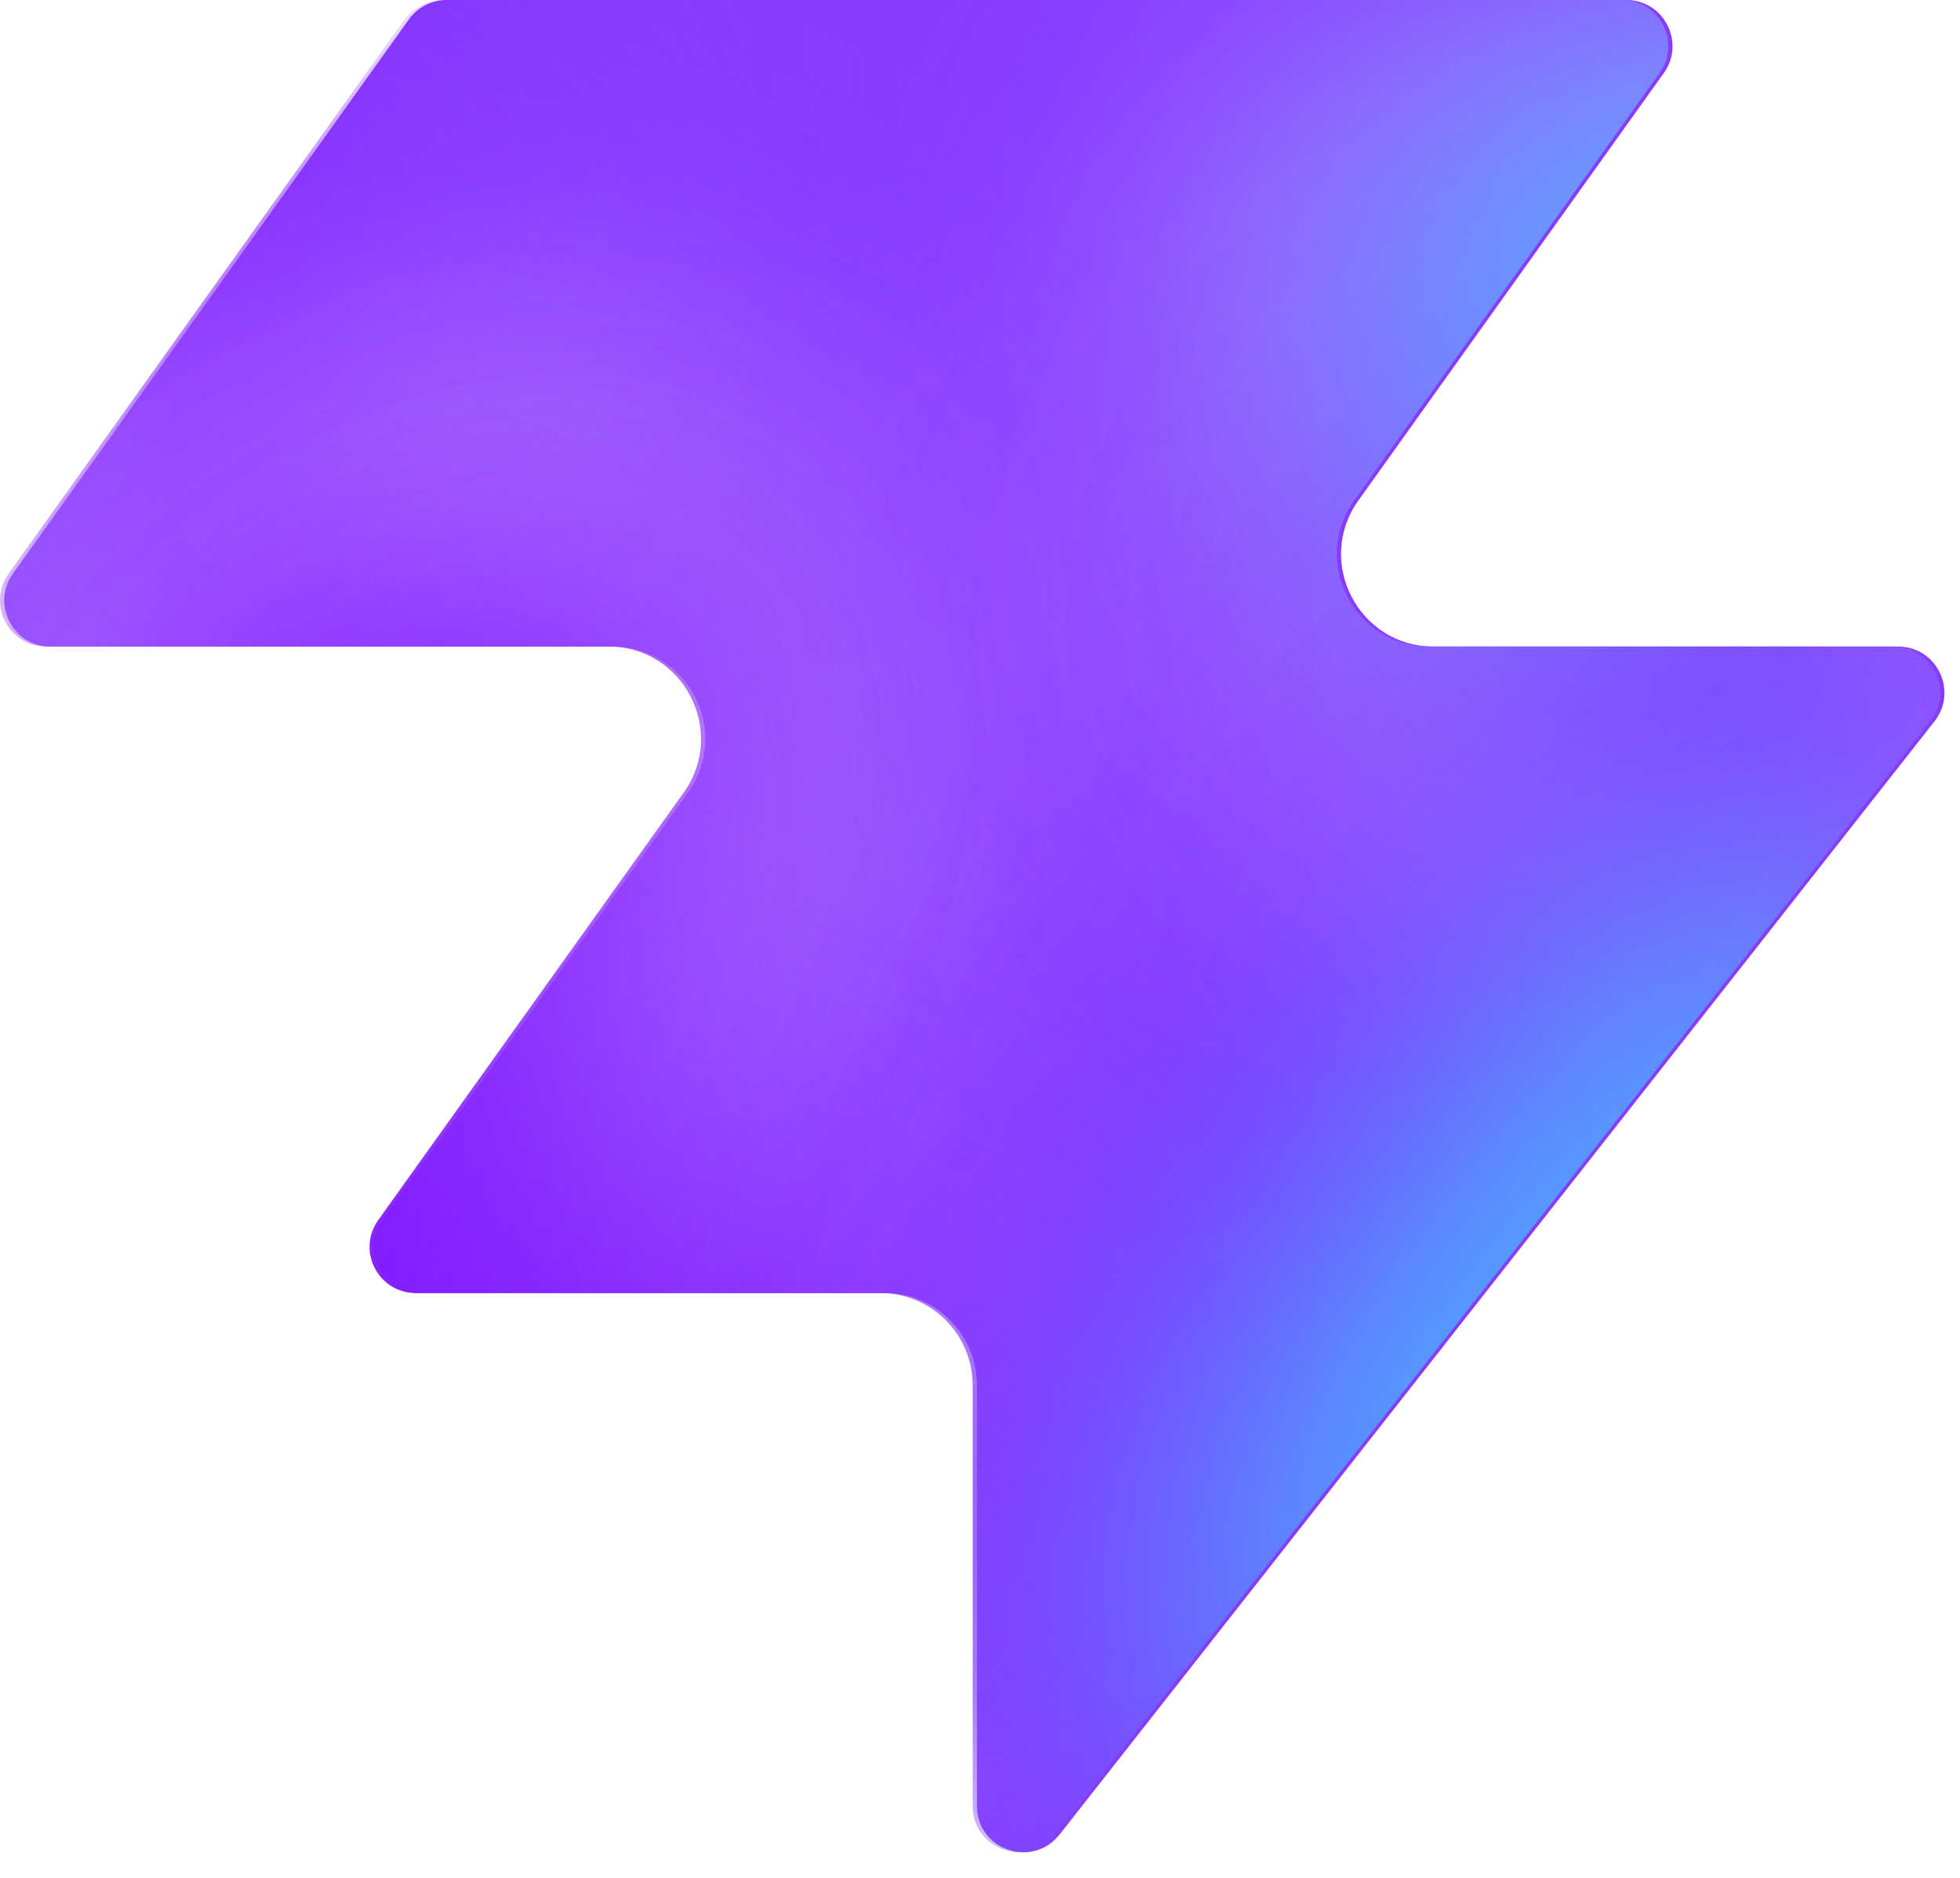
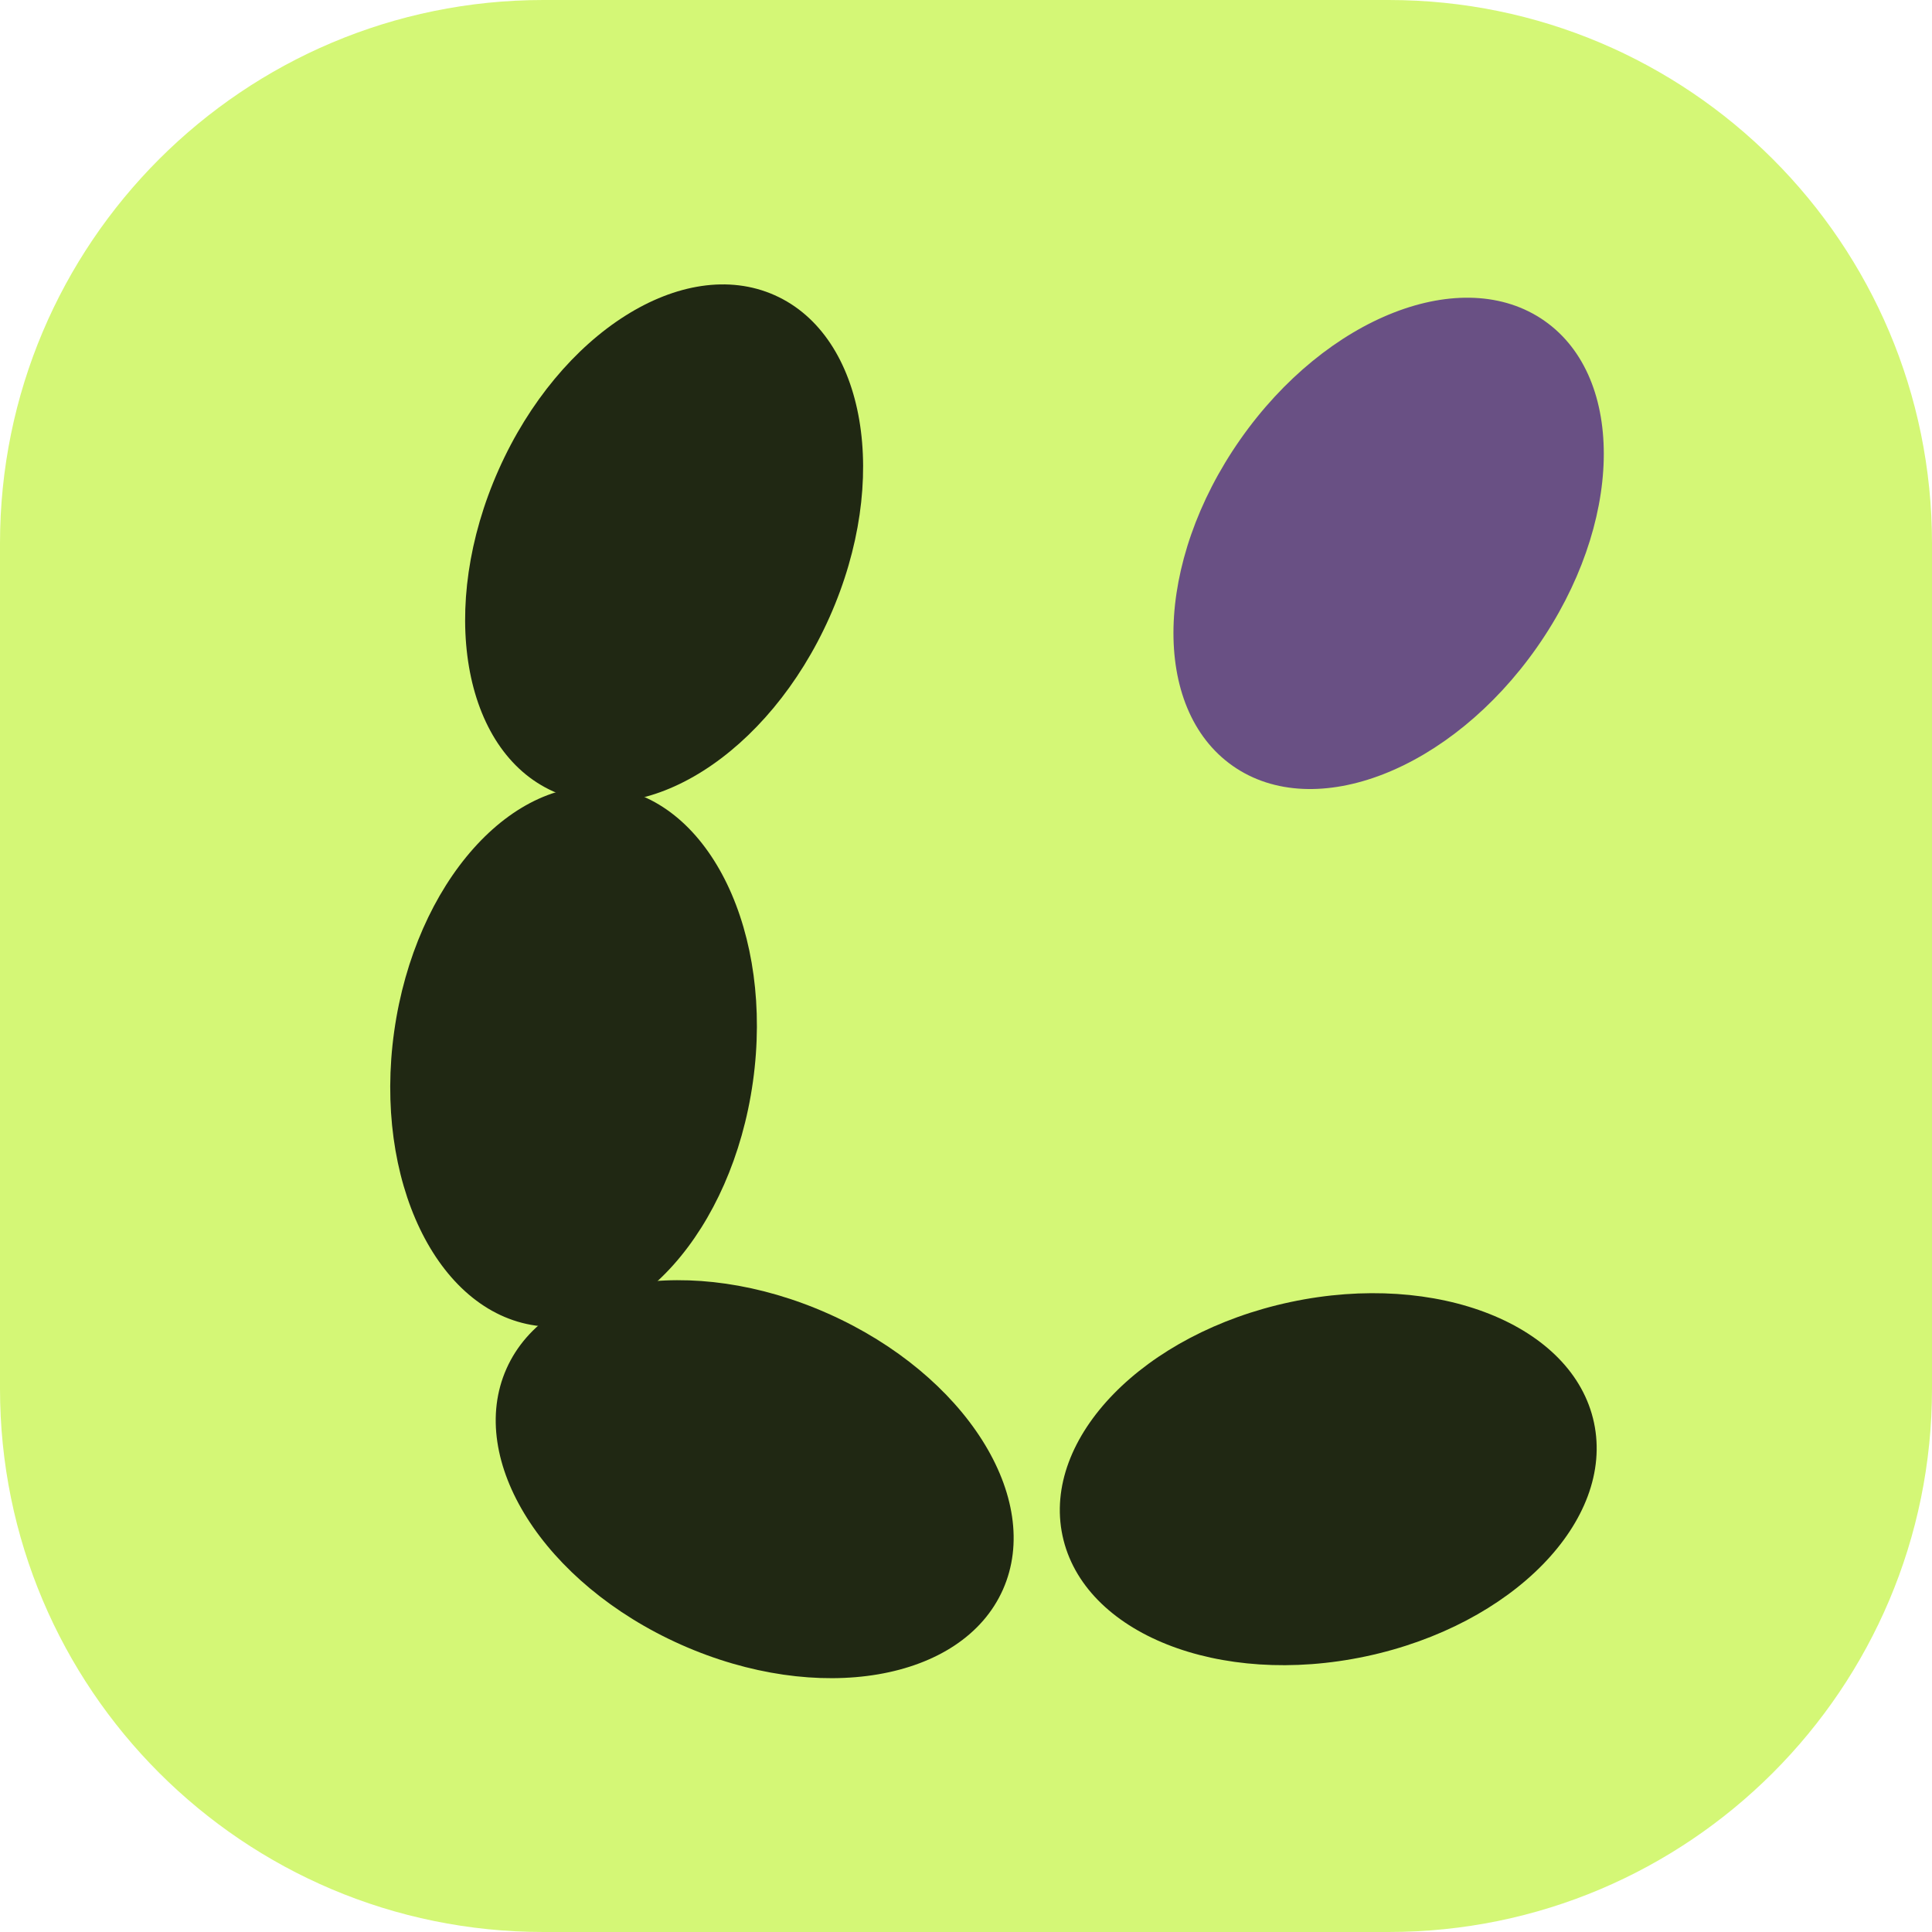
- <svg xmlns="http://www.w3.org/2000/svg" width="48" height="46" fill="none" viewBox="0 0 48 46">
-   <path fill="#863bff" d="M25.946 44.938c-.664.845-2.021.375-2.021-.698V33.937a2.26 2.26 0 0 0-2.262-2.262H10.287c-.92 0-1.456-1.04-.92-1.788l7.48-10.471c1.07-1.497 0-3.578-1.842-3.578H1.237c-.92 0-1.456-1.04-.92-1.788L10.013.474c.214-.297.556-.474.92-.474h28.894c.92 0 1.456 1.04.92 1.788l-7.48 10.471c-1.07 1.498 0 3.579 1.842 3.579h11.377c.943 0 1.473 1.088.89 1.83L25.947 44.94z" style="fill:#863bff;fill:color(display-p3 .525 .23 1);fill-opacity:1" />
-   <mask id="a" width="48" height="46" x="0" y="0" maskUnits="userSpaceOnUse" style="mask-type:alpha">
-     <path fill="#000" d="M25.842 44.938c-.664.844-2.021.375-2.021-.698V33.937a2.26 2.26 0 0 0-2.262-2.262H10.183c-.92 0-1.456-1.04-.92-1.788l7.48-10.471c1.07-1.498 0-3.579-1.842-3.579H1.133c-.92 0-1.456-1.04-.92-1.787L9.91.473c.214-.297.556-.474.92-.474h28.894c.92 0 1.456 1.04.92 1.788l-7.48 10.471c-1.07 1.498 0 3.578 1.842 3.578h11.377c.943 0 1.473 1.088.89 1.832L25.843 44.94z" style="fill:#000;fill-opacity:1" />
-   </mask>
-   <g mask="url(#a)">
-     <g filter="url(#b)">
-       <ellipse cx="5.508" cy="14.704" fill="#ede6ff" rx="5.508" ry="14.704" style="fill:#ede6ff;fill:color(display-p3 .927 .903 1);fill-opacity:1" transform="matrix(.00324 1 1 -.00324 -4.47 31.516)" />
-     </g>
-     <g filter="url(#c)">
-       <ellipse cx="10.399" cy="29.851" fill="#ede6ff" rx="10.399" ry="29.851" style="fill:#ede6ff;fill:color(display-p3 .927 .903 1);fill-opacity:1" transform="matrix(.00324 1 1 -.00324 -39.328 7.883)" />
-     </g>
-     <g filter="url(#d)">
-       <ellipse cx="5.508" cy="30.487" fill="#7e14ff" rx="5.508" ry="30.487" style="fill:#7e14ff;fill:color(display-p3 .492 .077 1);fill-opacity:1" transform="rotate(89.814 -25.913 -14.639)scale(1 -1)" />
-     </g>
-     <g filter="url(#e)">
-       <ellipse cx="5.508" cy="30.599" fill="#7e14ff" rx="5.508" ry="30.599" style="fill:#7e14ff;fill:color(display-p3 .492 .077 1);fill-opacity:1" transform="rotate(89.814 -32.644 -3.334)scale(1 -1)" />
-     </g>
-     <g filter="url(#f)">
-       <ellipse cx="5.508" cy="30.599" fill="#7e14ff" rx="5.508" ry="30.599" style="fill:#7e14ff;fill:color(display-p3 .492 .077 1);fill-opacity:1" transform="matrix(.00324 1 1 -.00324 -34.34 30.47)" />
-     </g>
-     <g filter="url(#g)">
-       <ellipse cx="14.072" cy="22.078" fill="#ede6ff" rx="14.072" ry="22.078" style="fill:#ede6ff;fill:color(display-p3 .927 .903 1);fill-opacity:1" transform="rotate(93.35 24.506 48.493)scale(-1 1)" />
-     </g>
-     <g filter="url(#h)">
-       <ellipse cx="3.47" cy="21.501" fill="#7e14ff" rx="3.47" ry="21.501" style="fill:#7e14ff;fill:color(display-p3 .492 .077 1);fill-opacity:1" transform="rotate(89.009 28.708 47.59)scale(-1 1)" />
-     </g>
-     <g filter="url(#i)">
-       <ellipse cx="3.47" cy="21.501" fill="#7e14ff" rx="3.47" ry="21.501" style="fill:#7e14ff;fill:color(display-p3 .492 .077 1);fill-opacity:1" transform="rotate(89.009 28.708 47.59)scale(-1 1)" />
-     </g>
-     <g filter="url(#j)">
-       <ellipse cx=".387" cy="8.972" fill="#7e14ff" rx="4.407" ry="29.108" style="fill:#7e14ff;fill:color(display-p3 .492 .077 1);fill-opacity:1" transform="rotate(39.51 .387 8.972)" />
-     </g>
-     <g filter="url(#k)">
-       <ellipse cx="47.523" cy="-6.092" fill="#7e14ff" rx="4.407" ry="29.108" style="fill:#7e14ff;fill:color(display-p3 .492 .077 1);fill-opacity:1" transform="rotate(37.892 47.523 -6.092)" />
-     </g>
-     <g filter="url(#l)">
-       <ellipse cx="41.412" cy="6.333" fill="#47bfff" rx="5.971" ry="9.665" style="fill:#47bfff;fill:color(display-p3 .28 .748 1);fill-opacity:1" transform="rotate(37.892 41.412 6.333)" />
-     </g>
-     <g filter="url(#m)">
-       <ellipse cx="-1.879" cy="38.332" fill="#7e14ff" rx="4.407" ry="29.108" style="fill:#7e14ff;fill:color(display-p3 .492 .077 1);fill-opacity:1" transform="rotate(37.892 -1.88 38.332)" />
-     </g>
-     <g filter="url(#n)">
-       <ellipse cx="-1.879" cy="38.332" fill="#7e14ff" rx="4.407" ry="29.108" style="fill:#7e14ff;fill:color(display-p3 .492 .077 1);fill-opacity:1" transform="rotate(37.892 -1.88 38.332)" />
-     </g>
-     <g filter="url(#o)">
-       <ellipse cx="35.651" cy="29.907" fill="#7e14ff" rx="4.407" ry="29.108" style="fill:#7e14ff;fill:color(display-p3 .492 .077 1);fill-opacity:1" transform="rotate(37.892 35.651 29.907)" />
-     </g>
-     <g filter="url(#p)">
-       <ellipse cx="38.418" cy="32.4" fill="#47bfff" rx="5.971" ry="15.297" style="fill:#47bfff;fill:color(display-p3 .28 .748 1);fill-opacity:1" transform="rotate(37.892 38.418 32.4)" />
-     </g>
+ <svg xmlns="http://www.w3.org/2000/svg" viewBox="0 0 64 64" fill="none">
+   <rect width="64" height="64" rx="18" fill="#D4F776" />
+   <g fill="#202813">
+     <ellipse cx="22" cy="18" rx="6" ry="9" transform="rotate(24 22 18)" />
+     <ellipse cx="19" cy="35" rx="6" ry="9" transform="rotate(8 19 35)" />
+     <ellipse cx="25" cy="49" rx="9" ry="6" transform="rotate(24 25 49)" />
+     <ellipse cx="44" cy="49" rx="9" ry="6" transform="rotate(-12 44 49)" />
  </g>
-   <defs>
-     <filter id="b" width="60.045" height="41.654" x="-19.77" y="16.149" color-interpolation-filters="sRGB" filterUnits="userSpaceOnUse">
-       <feFlood flood-opacity="0" result="BackgroundImageFix" />
-       <feBlend in="SourceGraphic" in2="BackgroundImageFix" result="shape" />
-       <feGaussianBlur result="effect1_foregroundBlur_2002_17158" stdDeviation="7.659" />
-     </filter>
-     <filter id="c" width="90.34" height="51.437" x="-54.613" y="-7.533" color-interpolation-filters="sRGB" filterUnits="userSpaceOnUse">
-       <feFlood flood-opacity="0" result="BackgroundImageFix" />
-       <feBlend in="SourceGraphic" in2="BackgroundImageFix" result="shape" />
-       <feGaussianBlur result="effect1_foregroundBlur_2002_17158" stdDeviation="7.659" />
-     </filter>
-     <filter id="d" width="79.355" height="29.4" x="-49.64" y="2.03" color-interpolation-filters="sRGB" filterUnits="userSpaceOnUse">
-       <feFlood flood-opacity="0" result="BackgroundImageFix" />
-       <feBlend in="SourceGraphic" in2="BackgroundImageFix" result="shape" />
-       <feGaussianBlur result="effect1_foregroundBlur_2002_17158" stdDeviation="4.596" />
-     </filter>
-     <filter id="e" width="79.579" height="29.4" x="-45.045" y="20.029" color-interpolation-filters="sRGB" filterUnits="userSpaceOnUse">
-       <feFlood flood-opacity="0" result="BackgroundImageFix" />
-       <feBlend in="SourceGraphic" in2="BackgroundImageFix" result="shape" />
-       <feGaussianBlur result="effect1_foregroundBlur_2002_17158" stdDeviation="4.596" />
-     </filter>
-     <filter id="f" width="79.579" height="29.4" x="-43.513" y="21.178" color-interpolation-filters="sRGB" filterUnits="userSpaceOnUse">
-       <feFlood flood-opacity="0" result="BackgroundImageFix" />
-       <feBlend in="SourceGraphic" in2="BackgroundImageFix" result="shape" />
-       <feGaussianBlur result="effect1_foregroundBlur_2002_17158" stdDeviation="4.596" />
-     </filter>
-     <filter id="g" width="74.749" height="58.852" x="15.756" y="-17.901" color-interpolation-filters="sRGB" filterUnits="userSpaceOnUse">
-       <feFlood flood-opacity="0" result="BackgroundImageFix" />
-       <feBlend in="SourceGraphic" in2="BackgroundImageFix" result="shape" />
-       <feGaussianBlur result="effect1_foregroundBlur_2002_17158" stdDeviation="7.659" />
-     </filter>
-     <filter id="h" width="61.377" height="25.362" x="23.548" y="2.284" color-interpolation-filters="sRGB" filterUnits="userSpaceOnUse">
-       <feFlood flood-opacity="0" result="BackgroundImageFix" />
-       <feBlend in="SourceGraphic" in2="BackgroundImageFix" result="shape" />
-       <feGaussianBlur result="effect1_foregroundBlur_2002_17158" stdDeviation="4.596" />
-     </filter>
-     <filter id="i" width="61.377" height="25.362" x="23.548" y="2.284" color-interpolation-filters="sRGB" filterUnits="userSpaceOnUse">
-       <feFlood flood-opacity="0" result="BackgroundImageFix" />
-       <feBlend in="SourceGraphic" in2="BackgroundImageFix" result="shape" />
-       <feGaussianBlur result="effect1_foregroundBlur_2002_17158" stdDeviation="4.596" />
-     </filter>
-     <filter id="j" width="56.045" height="63.649" x="-27.636" y="-22.853" color-interpolation-filters="sRGB" filterUnits="userSpaceOnUse">
-       <feFlood flood-opacity="0" result="BackgroundImageFix" />
-       <feBlend in="SourceGraphic" in2="BackgroundImageFix" result="shape" />
-       <feGaussianBlur result="effect1_foregroundBlur_2002_17158" stdDeviation="4.596" />
-     </filter>
-     <filter id="k" width="54.814" height="64.646" x="20.116" y="-38.415" color-interpolation-filters="sRGB" filterUnits="userSpaceOnUse">
-       <feFlood flood-opacity="0" result="BackgroundImageFix" />
-       <feBlend in="SourceGraphic" in2="BackgroundImageFix" result="shape" />
-       <feGaussianBlur result="effect1_foregroundBlur_2002_17158" stdDeviation="4.596" />
-     </filter>
-     <filter id="l" width="33.541" height="35.313" x="24.641" y="-11.323" color-interpolation-filters="sRGB" filterUnits="userSpaceOnUse">
-       <feFlood flood-opacity="0" result="BackgroundImageFix" />
-       <feBlend in="SourceGraphic" in2="BackgroundImageFix" result="shape" />
-       <feGaussianBlur result="effect1_foregroundBlur_2002_17158" stdDeviation="4.596" />
-     </filter>
-     <filter id="m" width="54.814" height="64.646" x="-29.286" y="6.009" color-interpolation-filters="sRGB" filterUnits="userSpaceOnUse">
-       <feFlood flood-opacity="0" result="BackgroundImageFix" />
-       <feBlend in="SourceGraphic" in2="BackgroundImageFix" result="shape" />
-       <feGaussianBlur result="effect1_foregroundBlur_2002_17158" stdDeviation="4.596" />
-     </filter>
-     <filter id="n" width="54.814" height="64.646" x="-29.286" y="6.009" color-interpolation-filters="sRGB" filterUnits="userSpaceOnUse">
-       <feFlood flood-opacity="0" result="BackgroundImageFix" />
-       <feBlend in="SourceGraphic" in2="BackgroundImageFix" result="shape" />
-       <feGaussianBlur result="effect1_foregroundBlur_2002_17158" stdDeviation="4.596" />
-     </filter>
-     <filter id="o" width="54.814" height="64.646" x="8.244" y="-2.416" color-interpolation-filters="sRGB" filterUnits="userSpaceOnUse">
-       <feFlood flood-opacity="0" result="BackgroundImageFix" />
-       <feBlend in="SourceGraphic" in2="BackgroundImageFix" result="shape" />
-       <feGaussianBlur result="effect1_foregroundBlur_2002_17158" stdDeviation="4.596" />
-     </filter>
-     <filter id="p" width="39.409" height="43.623" x="18.713" y="10.588" color-interpolation-filters="sRGB" filterUnits="userSpaceOnUse">
-       <feFlood flood-opacity="0" result="BackgroundImageFix" />
-       <feBlend in="SourceGraphic" in2="BackgroundImageFix" result="shape" />
-       <feGaussianBlur result="effect1_foregroundBlur_2002_17158" stdDeviation="4.596" />
-     </filter>
-   </defs>
+   <ellipse cx="46" cy="18" rx="6" ry="9" transform="rotate(35 46 18)" fill="#695084" />
</svg>
